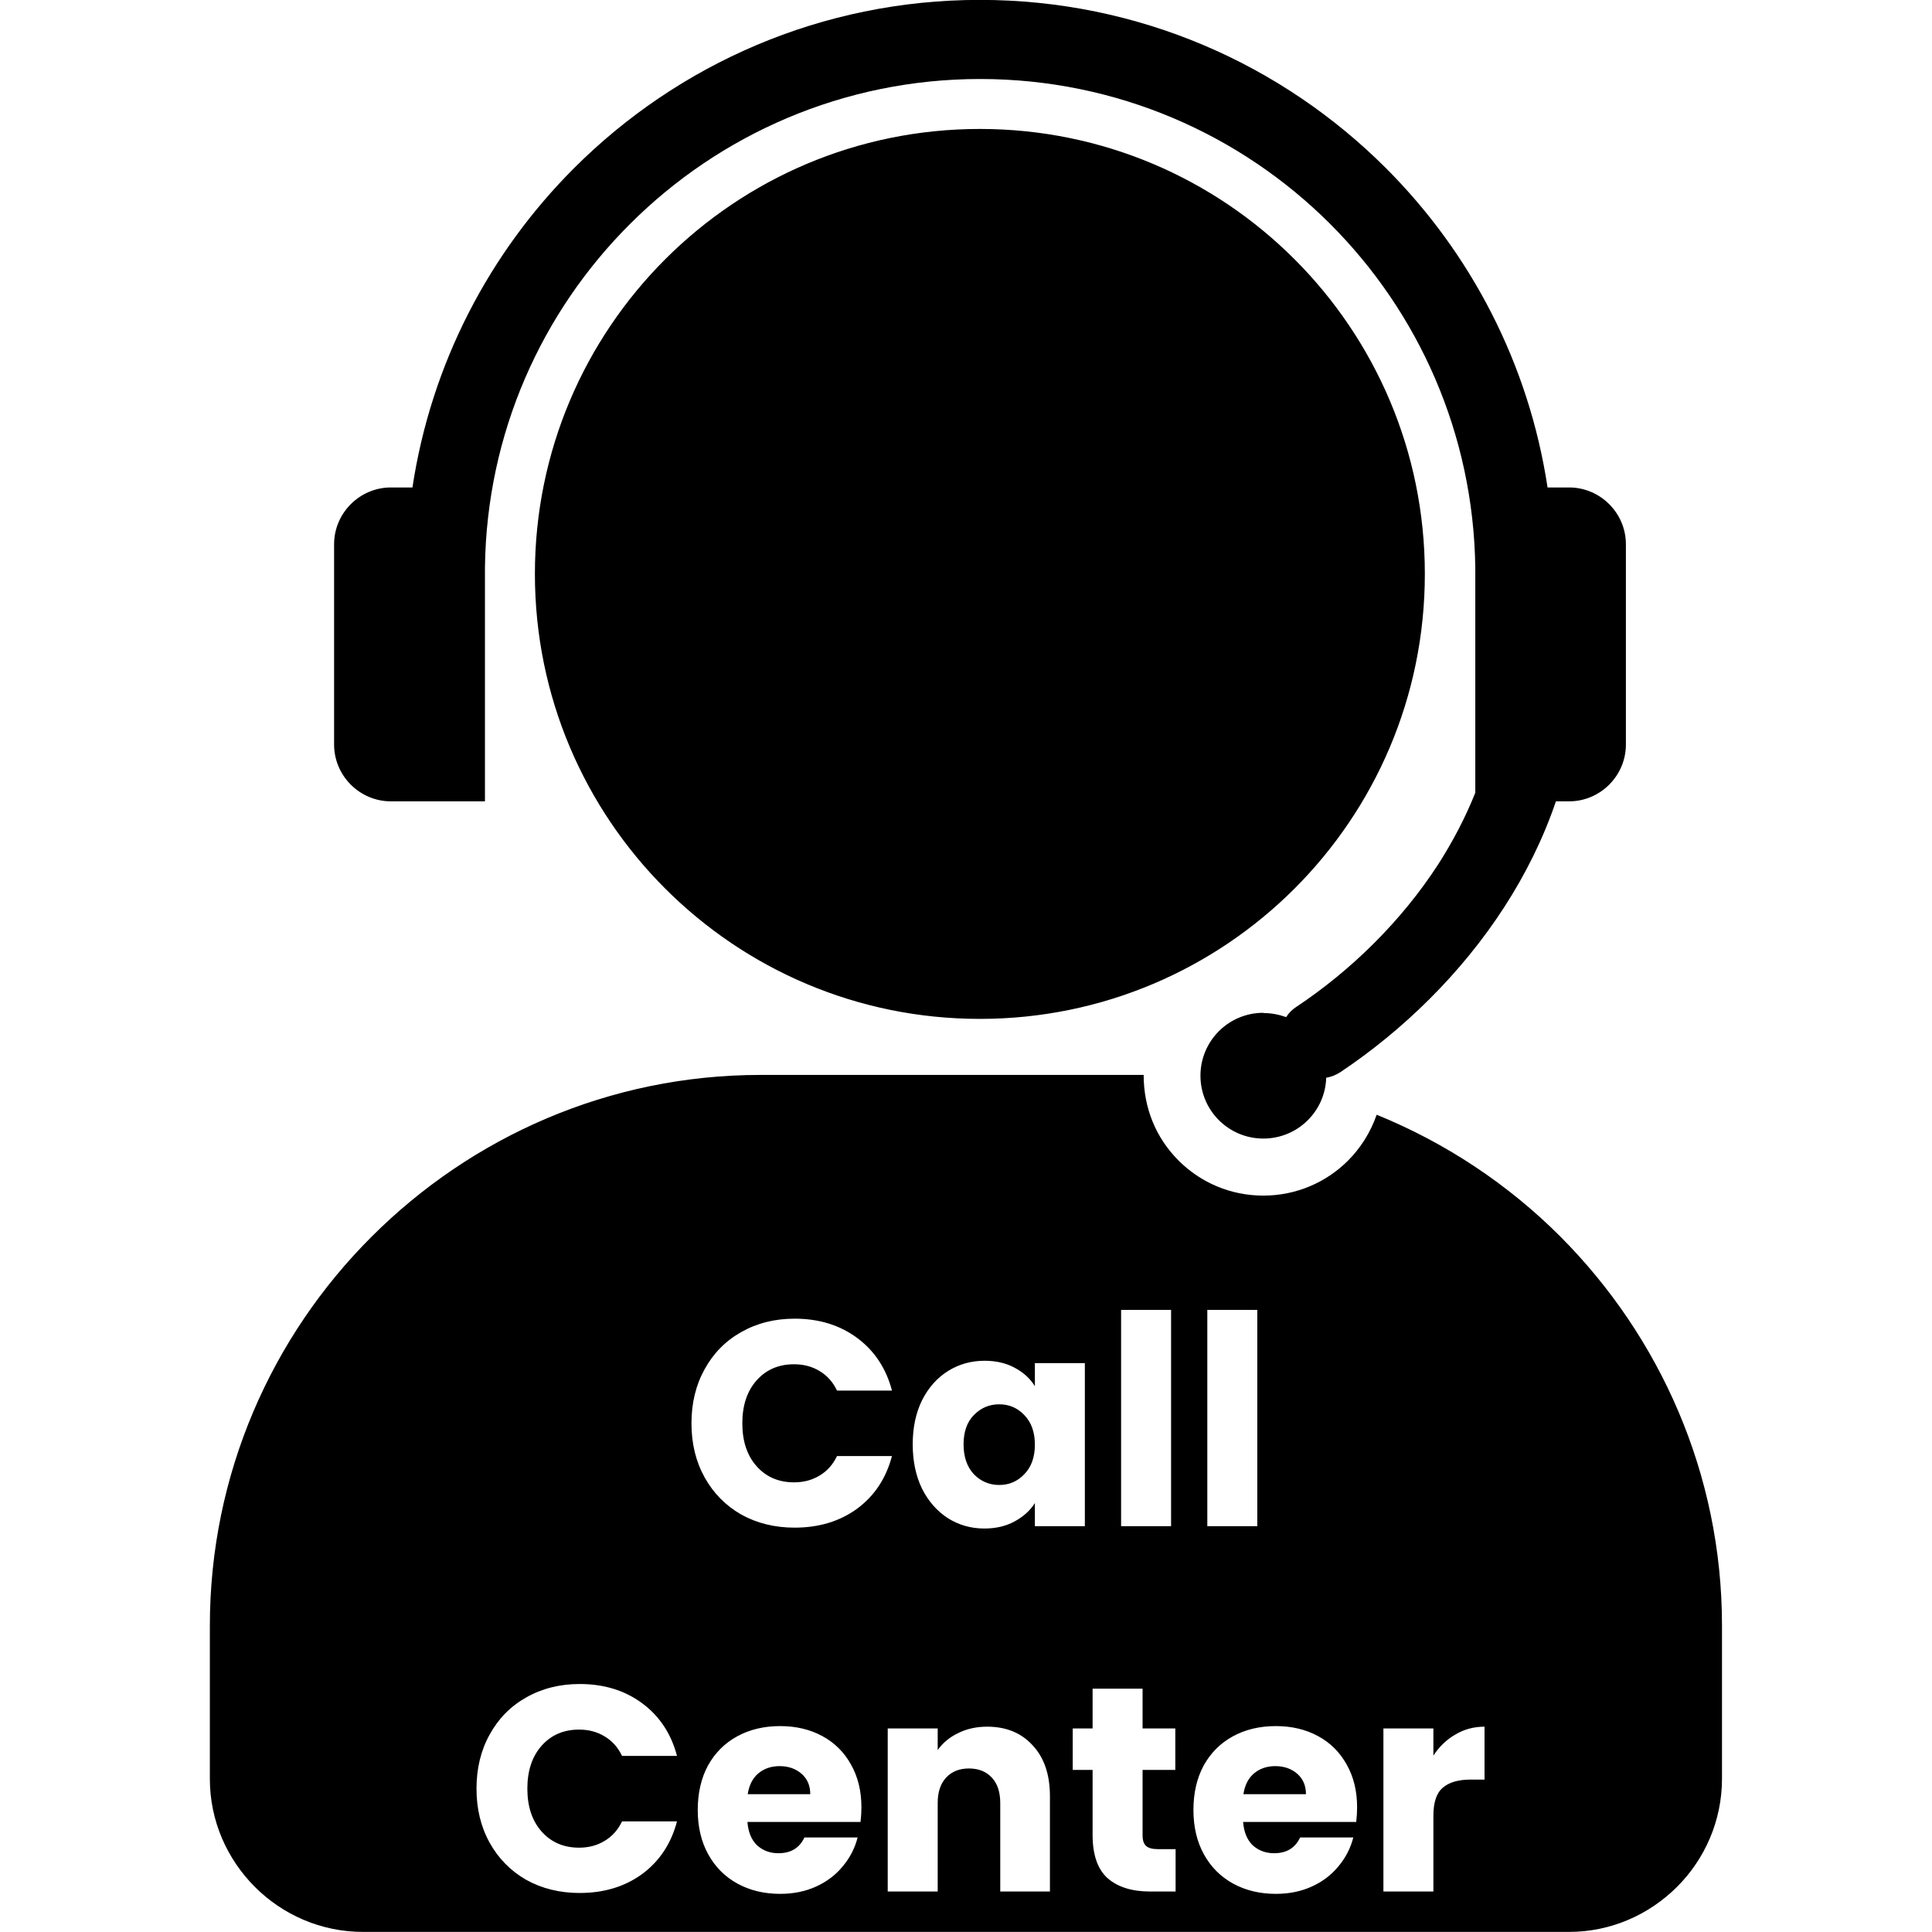
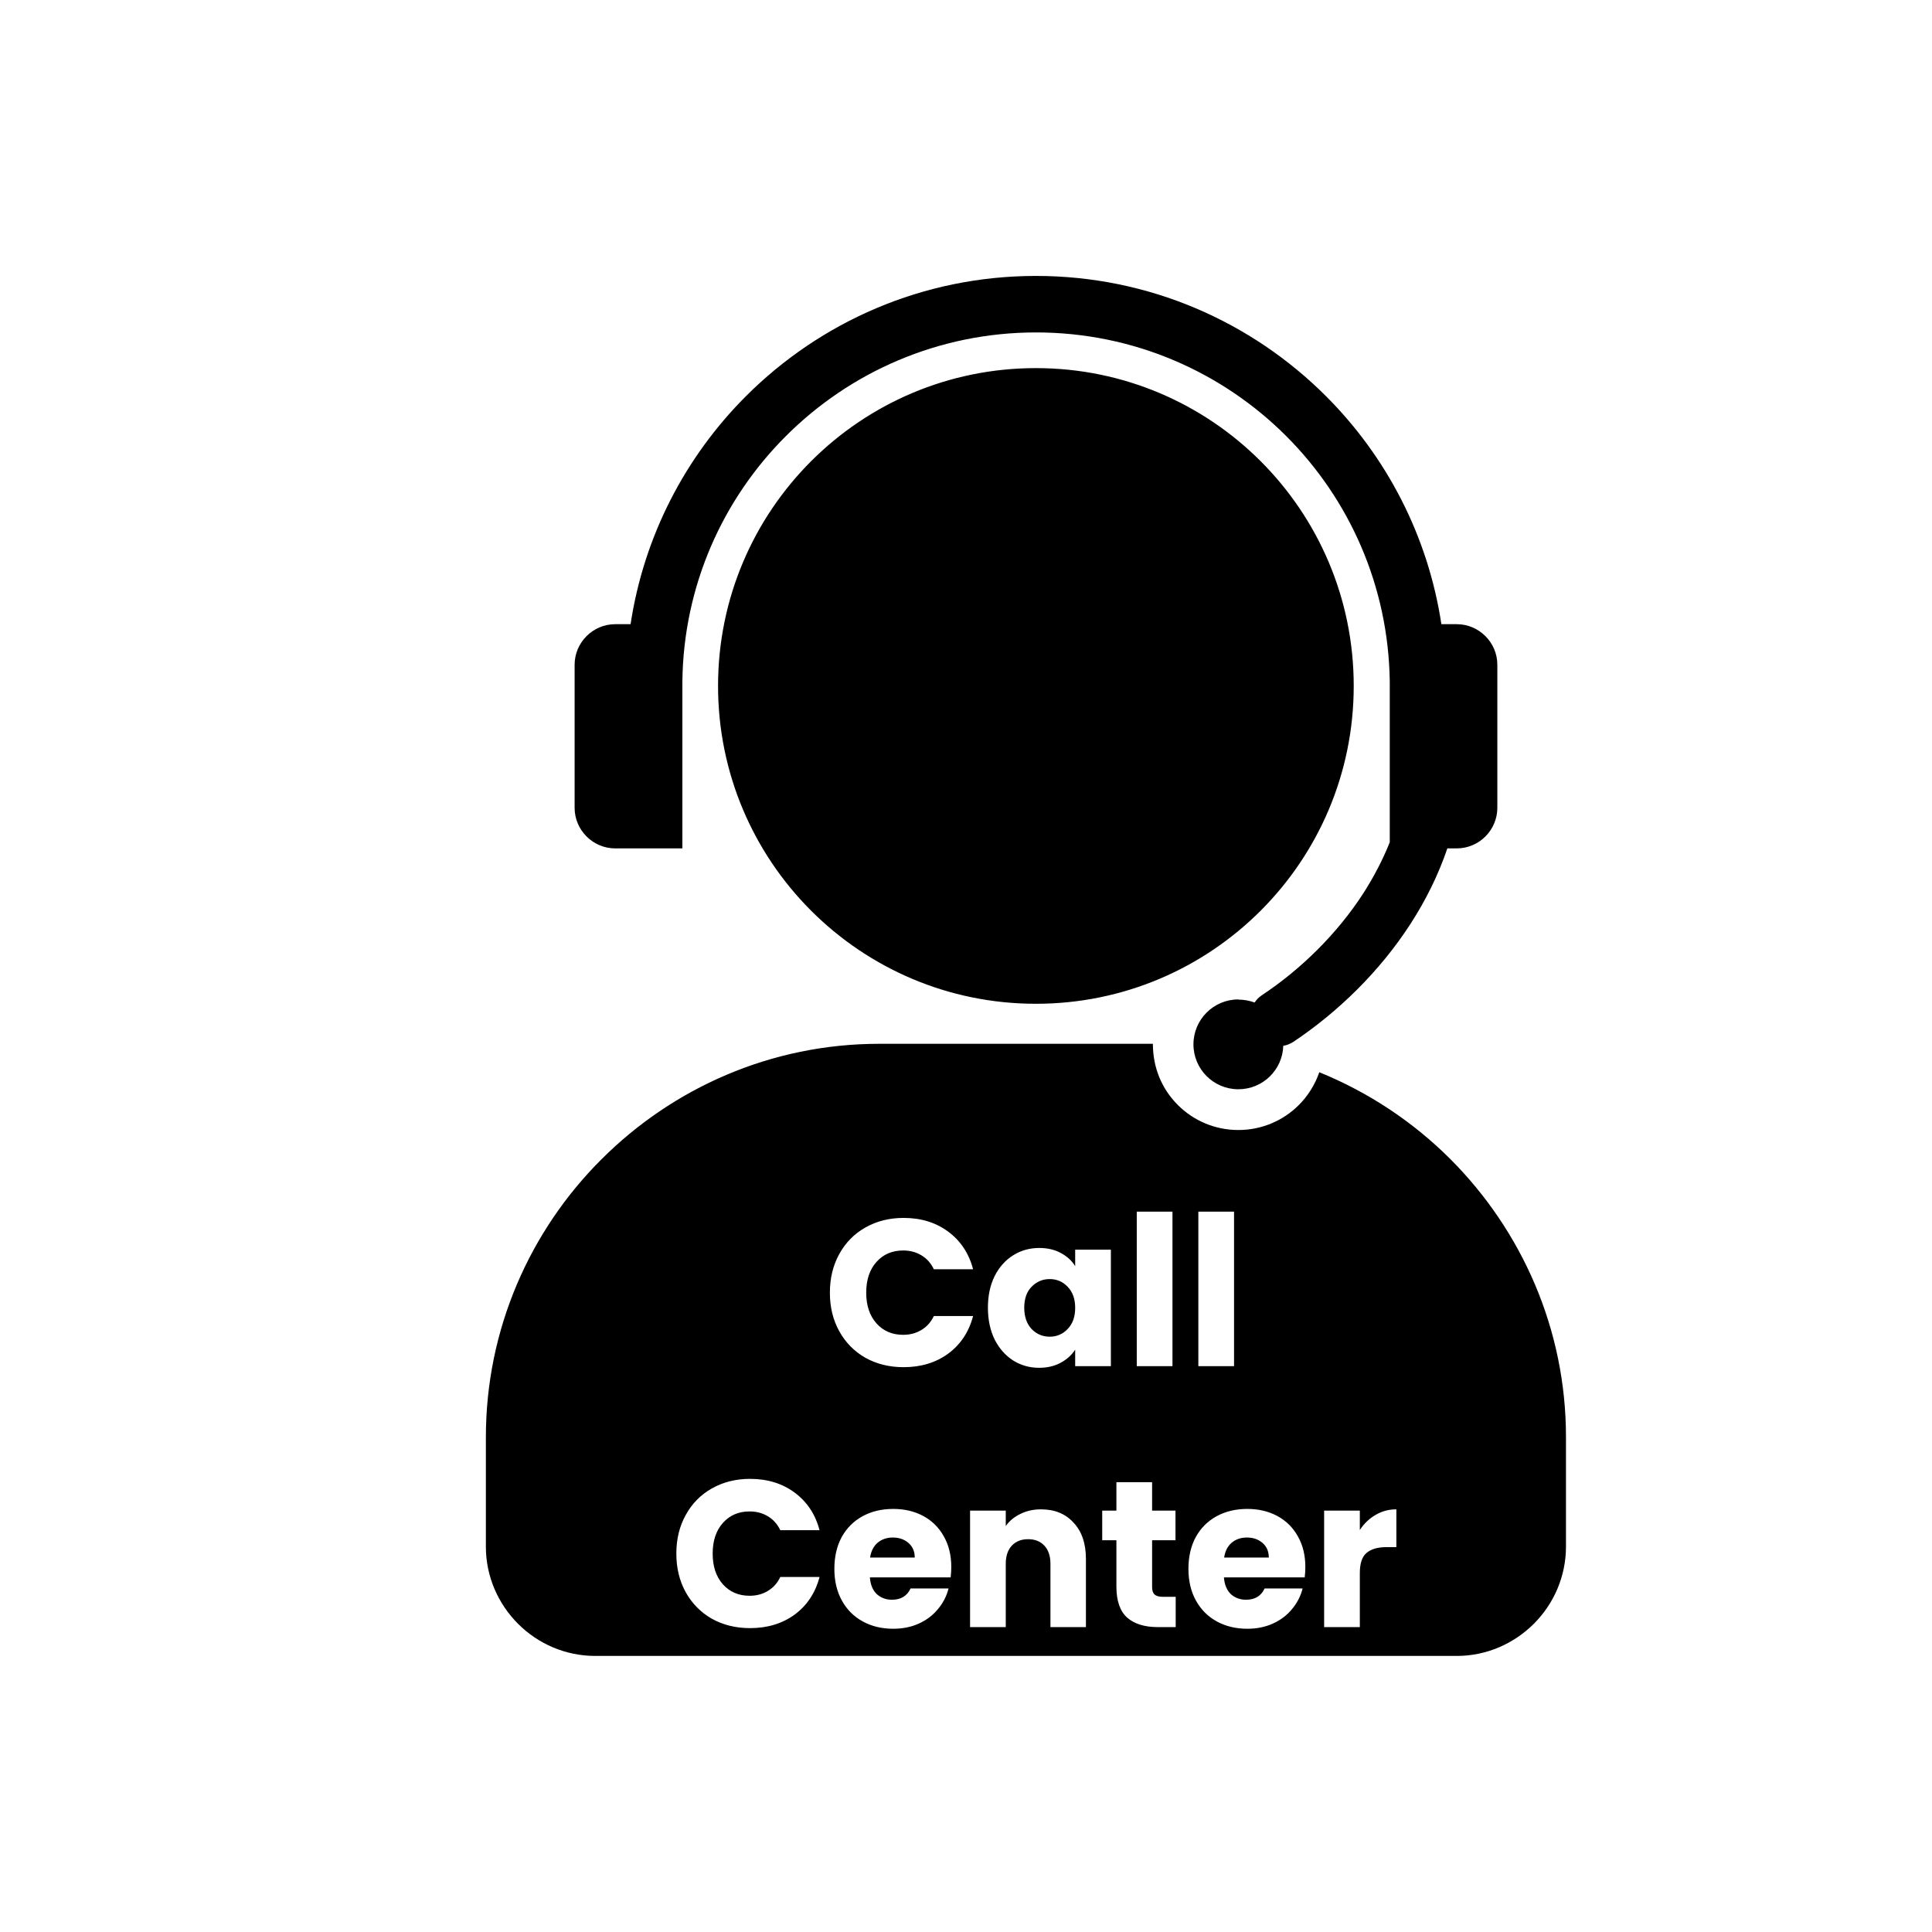
- <svg xmlns="http://www.w3.org/2000/svg" xml:space="preserve" version="1.1" style="image-rendering:optimizeQuality;shape-rendering:geometricPrecision;text-rendering:geometricPrecision" viewBox="0 0 500 500" x="0px" y="0px" fill-rule="evenodd" clip-rule="evenodd" id="svg2" width="500" height="500">
+ <svg xmlns="http://www.w3.org/2000/svg" xml:space="preserve" version="1.1" style="image-rendering:optimizeQuality;shape-rendering:geometricPrecision;text-rendering:geometricPrecision" viewBox="0 0 500 500" x="0px" y="0px" fill-rule="evenodd" clip-rule="evenodd" id="svg2" width="700" height="700">
  <defs id="defs1">
    <style type="text/css" id="style1">
   
    .fil0 {fill:black}
   
  </style>
  </defs>
-   <rect width="500" height="500" fill="white" />
-   <g id="g1" transform="matrix(65.61687,0,0,65.61687,-27.77539,-27.78218)">
-     <path class="fil0" d="m 4.288,0.932 c 0.97,0 1.755,0.786 1.755,1.755 0,0.97 -0.786,1.755 -1.755,1.755 -0.97,0 -1.755,-0.786 -1.755,-1.755 0,-0.97 0.786,-1.755 1.755,-1.755 z m 1.118,3.486 c -0.137,0 -0.248,0.111 -0.248,0.248 0,0.137 0.111,0.248 0.248,0.248 0.135,0 0.244,-0.107 0.248,-0.24 C 5.674,4.671 5.693,4.663 5.71,4.652 5.954,4.489 6.186,4.265 6.357,4 6.441,3.87 6.51,3.731 6.56,3.584 H 6.612 c 0.123,0 0.224,-0.101 0.224,-0.224 V 2.57 c 0,-0.123 -0.101,-0.224 -0.224,-0.224 H 6.527 C 6.453,1.857 6.223,1.42 5.89,1.087 5.48,0.677 4.914,0.423 4.288,0.423 3.663,0.423 3.097,0.677 2.687,1.087 2.354,1.42 2.124,1.857 2.05,2.346 H 1.965 c -0.123,0 -0.224,0.101 -0.224,0.224 v 0.79 c 0,0.123 0.101,0.224 0.224,0.224 H 2.336 V 2.663 C 2.342,2.133 2.56,1.654 2.908,1.307 c 0.353,-0.353 0.842,-0.572 1.381,-0.572 0.539,0 1.028,0.219 1.381,0.572 0.348,0.348 0.565,0.827 0.572,1.356 V 3.55 C 6.203,3.648 6.153,3.743 6.096,3.832 5.949,4.059 5.749,4.253 5.537,4.394 5.52,4.405 5.506,4.419 5.496,4.435 5.468,4.425 5.438,4.419 5.407,4.419 Z M 6.612,8.043 H 1.855 C 1.689,8.043 1.538,7.975 1.429,7.866 1.319,7.756 1.251,7.605 1.251,7.44 V 6.835 c 0,-0.597 0.244,-1.141 0.638,-1.534 C 2.283,4.907 2.826,4.663 3.423,4.663 h 1.511 c 0,0.129 0.047,0.247 0.138,0.338 0.086,0.086 0.204,0.138 0.334,0.138 0.131,0 0.249,-0.053 0.334,-0.138 0.05,-0.05 0.089,-0.112 0.113,-0.181 0.273,0.111 0.519,0.275 0.724,0.48 0.393,0.394 0.638,0.937 0.638,1.534 v 0.605 c 0,0.166 -0.068,0.317 -0.177,0.426 C 6.928,7.975 6.777,8.043 6.612,8.043 Z" id="path1" />
-   </g>
-   <g id="text2" style="font-weight:bold;font-size:75.639px;font-family:Poppins;-inkscape-font-specification:'Poppins Bold';text-align:center;text-anchor:middle;fill:#ffffff;stroke-width:7.879" aria-label="Call&#10;Center">
-     <path d="m 178.951,368.35 q 0,-7.866 3.404,-13.993 3.404,-6.202 9.455,-9.606 6.127,-3.479 13.842,-3.479 9.455,0 16.187,4.992 6.732,4.992 9.001,13.615 h -14.22 q -1.588,-3.328 -4.538,-5.068 -2.874,-1.74 -6.581,-1.74 -5.975,0 -9.682,4.16 -3.706,4.16 -3.706,11.119 0,6.959 3.706,11.119 3.706,4.16 9.682,4.16 3.706,0 6.581,-1.74 2.95,-1.74 4.538,-5.068 h 14.22 q -2.269,8.623 -9.001,13.615 -6.732,4.917 -16.187,4.917 -7.715,0 -13.842,-3.404 -6.051,-3.479 -9.455,-9.606 -3.404,-6.127 -3.404,-13.993 z m 57.258,5.446 q 0,-6.505 2.42,-11.421 2.496,-4.917 6.732,-7.564 4.236,-2.647 9.455,-2.647 4.463,0 7.791,1.815 3.404,1.815 5.219,4.765 v -5.975 h 12.934 v 42.206 h -12.934 v -5.975 q -1.891,2.95 -5.295,4.765 -3.328,1.815 -7.791,1.815 -5.143,0 -9.379,-2.647 -4.236,-2.723 -6.732,-7.64 -2.42,-4.992 -2.42,-11.497 z m 31.617,0.076 q 0,-4.841 -2.723,-7.64 -2.647,-2.799 -6.505,-2.799 -3.858,0 -6.581,2.799 -2.647,2.723 -2.647,7.564 0,4.841 2.647,7.715 2.723,2.799 6.581,2.799 3.858,0 6.505,-2.799 2.723,-2.799 2.723,-7.64 z m 35.248,-34.869 v 55.973 H 290.139 v -55.973 z m 22.313,0 v 55.973 h -12.934 v -55.973 z" id="path3" />
-     <path d="m 123.318,462.898 q 0,-7.866 3.404,-13.993 3.404,-6.202 9.455,-9.606 6.127,-3.479 13.842,-3.479 9.455,0 16.187,4.992 6.732,4.992 9.001,13.615 h -14.22 q -1.588,-3.328 -4.538,-5.068 -2.874,-1.74 -6.581,-1.74 -5.975,0 -9.682,4.16 -3.706,4.16 -3.706,11.119 0,6.959 3.706,11.119 3.706,4.16 9.682,4.16 3.706,0 6.581,-1.74 2.95,-1.74 4.538,-5.068 h 14.22 q -2.269,8.623 -9.001,13.615 -6.732,4.917 -16.187,4.917 -7.715,0 -13.842,-3.404 -6.051,-3.479 -9.455,-9.606 -3.404,-6.127 -3.404,-13.993 z m 99.616,4.841 q 0,1.815 -0.227,3.782 h -29.272 q 0.303,3.933 2.496,6.051 2.269,2.042 5.522,2.042 4.841,0 6.732,-4.084 h 13.766 q -1.059,4.16 -3.858,7.488 -2.723,3.328 -6.883,5.219 -4.16,1.891 -9.304,1.891 -6.202,0 -11.043,-2.647 -4.841,-2.647 -7.564,-7.564 -2.723,-4.917 -2.723,-11.497 0,-6.581 2.647,-11.497 2.723,-4.917 7.564,-7.564 4.841,-2.647 11.119,-2.647 6.127,0 10.892,2.572 4.765,2.572 7.413,7.337 2.723,4.765 2.723,11.119 z m -13.237,-3.404 q 0,-3.328 -2.269,-5.295 -2.269,-1.967 -5.673,-1.967 -3.252,0 -5.522,1.891 -2.194,1.891 -2.723,5.37 z m 45.761,-17.473 q 7.413,0 11.8,4.841 4.463,4.765 4.463,13.161 v 24.658 H 258.863 V 466.604 q 0,-4.236 -2.194,-6.581 -2.194,-2.345 -5.9,-2.345 -3.706,0 -5.9,2.345 -2.194,2.345 -2.194,6.581 v 22.919 H 229.742 v -42.206 h 12.934 v 5.597 q 1.967,-2.799 5.295,-4.387 3.328,-1.664 7.488,-1.664 z m 48.787,31.693 v 10.968 h -6.581 q -7.034,0 -10.968,-3.404 -3.933,-3.479 -3.933,-11.27 v -16.792 h -5.143 v -10.741 h 5.143 v -10.287 h 12.934 v 10.287 h 8.472 v 10.741 h -8.472 v 16.943 q 0,1.891 0.908,2.723 0.908,0.832 3.026,0.832 z m 46.972,-10.816 q 0,1.815 -0.227,3.782 h -29.272 q 0.303,3.933 2.496,6.051 2.269,2.042 5.522,2.042 4.841,0 6.732,-4.084 h 13.766 q -1.059,4.16 -3.858,7.488 -2.723,3.328 -6.883,5.219 -4.16,1.891 -9.304,1.891 -6.202,0 -11.043,-2.647 -4.841,-2.647 -7.564,-7.564 -2.723,-4.917 -2.723,-11.497 0,-6.581 2.647,-11.497 2.723,-4.917 7.564,-7.564 4.841,-2.647 11.119,-2.647 6.127,0 10.892,2.572 4.765,2.572 7.413,7.337 2.723,4.765 2.723,11.119 z m -13.237,-3.404 q 0,-3.328 -2.269,-5.295 -2.269,-1.967 -5.673,-1.967 -3.252,0 -5.522,1.891 -2.194,1.891 -2.723,5.37 z m 32.978,-9.984 q 2.269,-3.479 5.673,-5.446 3.404,-2.042 7.564,-2.042 v 13.691 h -3.555 q -4.841,0 -7.261,2.118 -2.42,2.042 -2.42,7.261 v 19.59 h -12.934 v -42.206 h 12.934 z" id="path4" />
+   <rect width="500" height="500" fill="white" id="rect1" />
+   <g id="g2" transform="matrix(0.7142864,0,0,0.7142864,86.95139,71.42857)">
+     <g id="g1" transform="matrix(65.61687,0,0,65.61687,-27.77539,-27.78218)">
+       <path class="fil0" d="m 4.288,0.932 c 0.97,0 1.755,0.786 1.755,1.755 0,0.97 -0.786,1.755 -1.755,1.755 -0.97,0 -1.755,-0.786 -1.755,-1.755 0,-0.97 0.786,-1.755 1.755,-1.755 z m 1.118,3.486 c -0.137,0 -0.248,0.111 -0.248,0.248 0,0.137 0.111,0.248 0.248,0.248 0.135,0 0.244,-0.107 0.248,-0.24 C 5.674,4.671 5.693,4.663 5.71,4.652 5.954,4.489 6.186,4.265 6.357,4 6.441,3.87 6.51,3.731 6.56,3.584 H 6.612 c 0.123,0 0.224,-0.101 0.224,-0.224 V 2.57 c 0,-0.123 -0.101,-0.224 -0.224,-0.224 H 6.527 C 6.453,1.857 6.223,1.42 5.89,1.087 5.48,0.677 4.914,0.423 4.288,0.423 3.663,0.423 3.097,0.677 2.687,1.087 2.354,1.42 2.124,1.857 2.05,2.346 H 1.965 c -0.123,0 -0.224,0.101 -0.224,0.224 v 0.79 c 0,0.123 0.101,0.224 0.224,0.224 H 2.336 V 2.663 C 2.342,2.133 2.56,1.654 2.908,1.307 c 0.353,-0.353 0.842,-0.572 1.381,-0.572 0.539,0 1.028,0.219 1.381,0.572 0.348,0.348 0.565,0.827 0.572,1.356 V 3.55 C 6.203,3.648 6.153,3.743 6.096,3.832 5.949,4.059 5.749,4.253 5.537,4.394 5.52,4.405 5.506,4.419 5.496,4.435 5.468,4.425 5.438,4.419 5.407,4.419 Z M 6.612,8.043 H 1.855 C 1.689,8.043 1.538,7.975 1.429,7.866 1.319,7.756 1.251,7.605 1.251,7.44 V 6.835 c 0,-0.597 0.244,-1.141 0.638,-1.534 C 2.283,4.907 2.826,4.663 3.423,4.663 h 1.511 c 0,0.129 0.047,0.247 0.138,0.338 0.086,0.086 0.204,0.138 0.334,0.138 0.131,0 0.249,-0.053 0.334,-0.138 0.05,-0.05 0.089,-0.112 0.113,-0.181 0.273,0.111 0.519,0.275 0.724,0.48 0.393,0.394 0.638,0.937 0.638,1.534 v 0.605 c 0,0.166 -0.068,0.317 -0.177,0.426 C 6.928,7.975 6.777,8.043 6.612,8.043 Z" id="path1" />
+     </g>
+     <g id="text2" style="font-weight:bold;font-size:75.639px;font-family:Poppins;-inkscape-font-specification:'Poppins Bold';text-align:center;text-anchor:middle;fill:#ffffff;stroke-width:7.879" aria-label="Call&#10;Center">
+       <path d="m 178.951,368.35 q 0,-7.866 3.404,-13.993 3.404,-6.202 9.455,-9.606 6.127,-3.479 13.842,-3.479 9.455,0 16.187,4.992 6.732,4.992 9.001,13.615 h -14.22 q -1.588,-3.328 -4.538,-5.068 -2.874,-1.74 -6.581,-1.74 -5.975,0 -9.682,4.16 -3.706,4.16 -3.706,11.119 0,6.959 3.706,11.119 3.706,4.16 9.682,4.16 3.706,0 6.581,-1.74 2.95,-1.74 4.538,-5.068 h 14.22 q -2.269,8.623 -9.001,13.615 -6.732,4.917 -16.187,4.917 -7.715,0 -13.842,-3.404 -6.051,-3.479 -9.455,-9.606 -3.404,-6.127 -3.404,-13.993 z m 57.258,5.446 q 0,-6.505 2.42,-11.421 2.496,-4.917 6.732,-7.564 4.236,-2.647 9.455,-2.647 4.463,0 7.791,1.815 3.404,1.815 5.219,4.765 v -5.975 h 12.934 v 42.206 h -12.934 v -5.975 q -1.891,2.95 -5.295,4.765 -3.328,1.815 -7.791,1.815 -5.143,0 -9.379,-2.647 -4.236,-2.723 -6.732,-7.64 -2.42,-4.992 -2.42,-11.497 z m 31.617,0.076 q 0,-4.841 -2.723,-7.64 -2.647,-2.799 -6.505,-2.799 -3.858,0 -6.581,2.799 -2.647,2.723 -2.647,7.564 0,4.841 2.647,7.715 2.723,2.799 6.581,2.799 3.858,0 6.505,-2.799 2.723,-2.799 2.723,-7.64 z m 35.248,-34.869 v 55.973 H 290.139 v -55.973 z m 22.313,0 v 55.973 h -12.934 v -55.973 z" id="path3" />
+       <path d="m 123.318,462.898 q 0,-7.866 3.404,-13.993 3.404,-6.202 9.455,-9.606 6.127,-3.479 13.842,-3.479 9.455,0 16.187,4.992 6.732,4.992 9.001,13.615 h -14.22 q -1.588,-3.328 -4.538,-5.068 -2.874,-1.74 -6.581,-1.74 -5.975,0 -9.682,4.16 -3.706,4.16 -3.706,11.119 0,6.959 3.706,11.119 3.706,4.16 9.682,4.16 3.706,0 6.581,-1.74 2.95,-1.74 4.538,-5.068 h 14.22 q -2.269,8.623 -9.001,13.615 -6.732,4.917 -16.187,4.917 -7.715,0 -13.842,-3.404 -6.051,-3.479 -9.455,-9.606 -3.404,-6.127 -3.404,-13.993 z m 99.616,4.841 q 0,1.815 -0.227,3.782 h -29.272 q 0.303,3.933 2.496,6.051 2.269,2.042 5.522,2.042 4.841,0 6.732,-4.084 h 13.766 q -1.059,4.16 -3.858,7.488 -2.723,3.328 -6.883,5.219 -4.16,1.891 -9.304,1.891 -6.202,0 -11.043,-2.647 -4.841,-2.647 -7.564,-7.564 -2.723,-4.917 -2.723,-11.497 0,-6.581 2.647,-11.497 2.723,-4.917 7.564,-7.564 4.841,-2.647 11.119,-2.647 6.127,0 10.892,2.572 4.765,2.572 7.413,7.337 2.723,4.765 2.723,11.119 z m -13.237,-3.404 q 0,-3.328 -2.269,-5.295 -2.269,-1.967 -5.673,-1.967 -3.252,0 -5.522,1.891 -2.194,1.891 -2.723,5.37 z m 45.761,-17.473 q 7.413,0 11.8,4.841 4.463,4.765 4.463,13.161 v 24.658 H 258.863 V 466.604 q 0,-4.236 -2.194,-6.581 -2.194,-2.345 -5.9,-2.345 -3.706,0 -5.9,2.345 -2.194,2.345 -2.194,6.581 v 22.919 H 229.742 v -42.206 h 12.934 v 5.597 q 1.967,-2.799 5.295,-4.387 3.328,-1.664 7.488,-1.664 z m 48.787,31.693 v 10.968 h -6.581 q -7.034,0 -10.968,-3.404 -3.933,-3.479 -3.933,-11.27 v -16.792 h -5.143 v -10.741 h 5.143 v -10.287 h 12.934 v 10.287 h 8.472 v 10.741 h -8.472 v 16.943 q 0,1.891 0.908,2.723 0.908,0.832 3.026,0.832 z m 46.972,-10.816 q 0,1.815 -0.227,3.782 h -29.272 q 0.303,3.933 2.496,6.051 2.269,2.042 5.522,2.042 4.841,0 6.732,-4.084 h 13.766 q -1.059,4.16 -3.858,7.488 -2.723,3.328 -6.883,5.219 -4.16,1.891 -9.304,1.891 -6.202,0 -11.043,-2.647 -4.841,-2.647 -7.564,-7.564 -2.723,-4.917 -2.723,-11.497 0,-6.581 2.647,-11.497 2.723,-4.917 7.564,-7.564 4.841,-2.647 11.119,-2.647 6.127,0 10.892,2.572 4.765,2.572 7.413,7.337 2.723,4.765 2.723,11.119 z m -13.237,-3.404 q 0,-3.328 -2.269,-5.295 -2.269,-1.967 -5.673,-1.967 -3.252,0 -5.522,1.891 -2.194,1.891 -2.723,5.37 z m 32.978,-9.984 q 2.269,-3.479 5.673,-5.446 3.404,-2.042 7.564,-2.042 v 13.691 h -3.555 q -4.841,0 -7.261,2.118 -2.42,2.042 -2.42,7.261 v 19.59 h -12.934 v -42.206 h 12.934 z" id="path4" />
+     </g>
  </g>
</svg>
